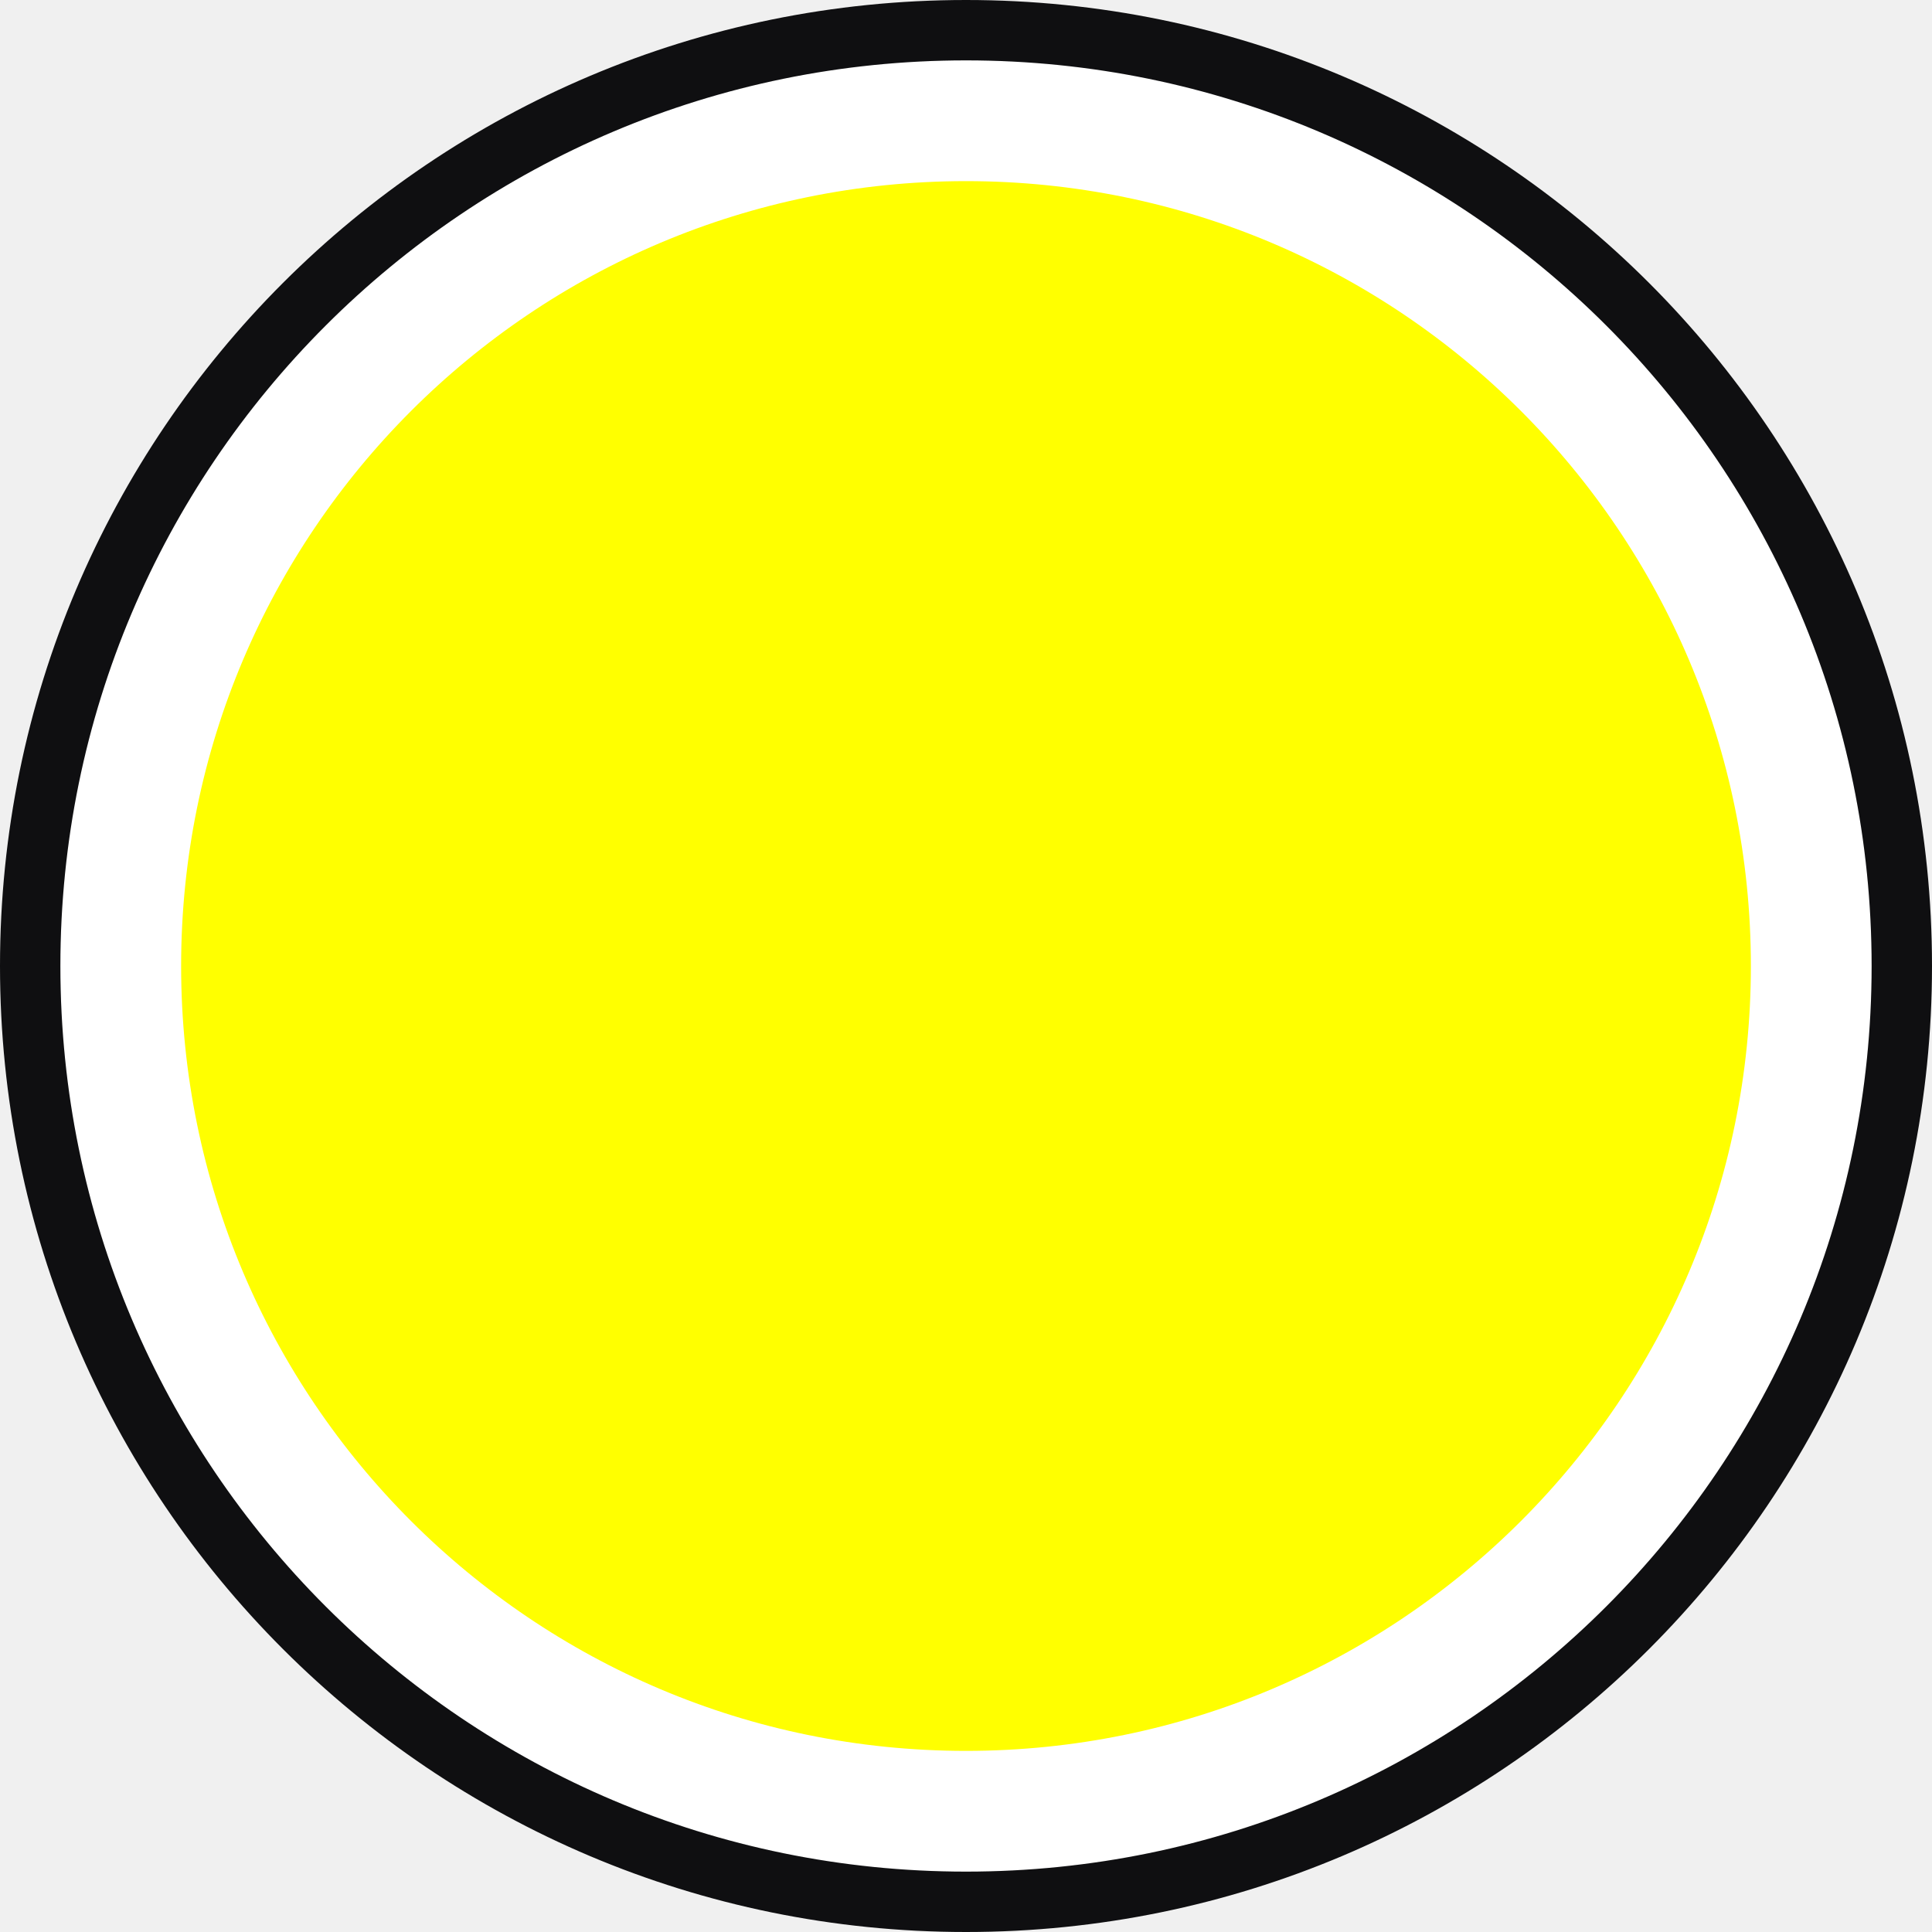
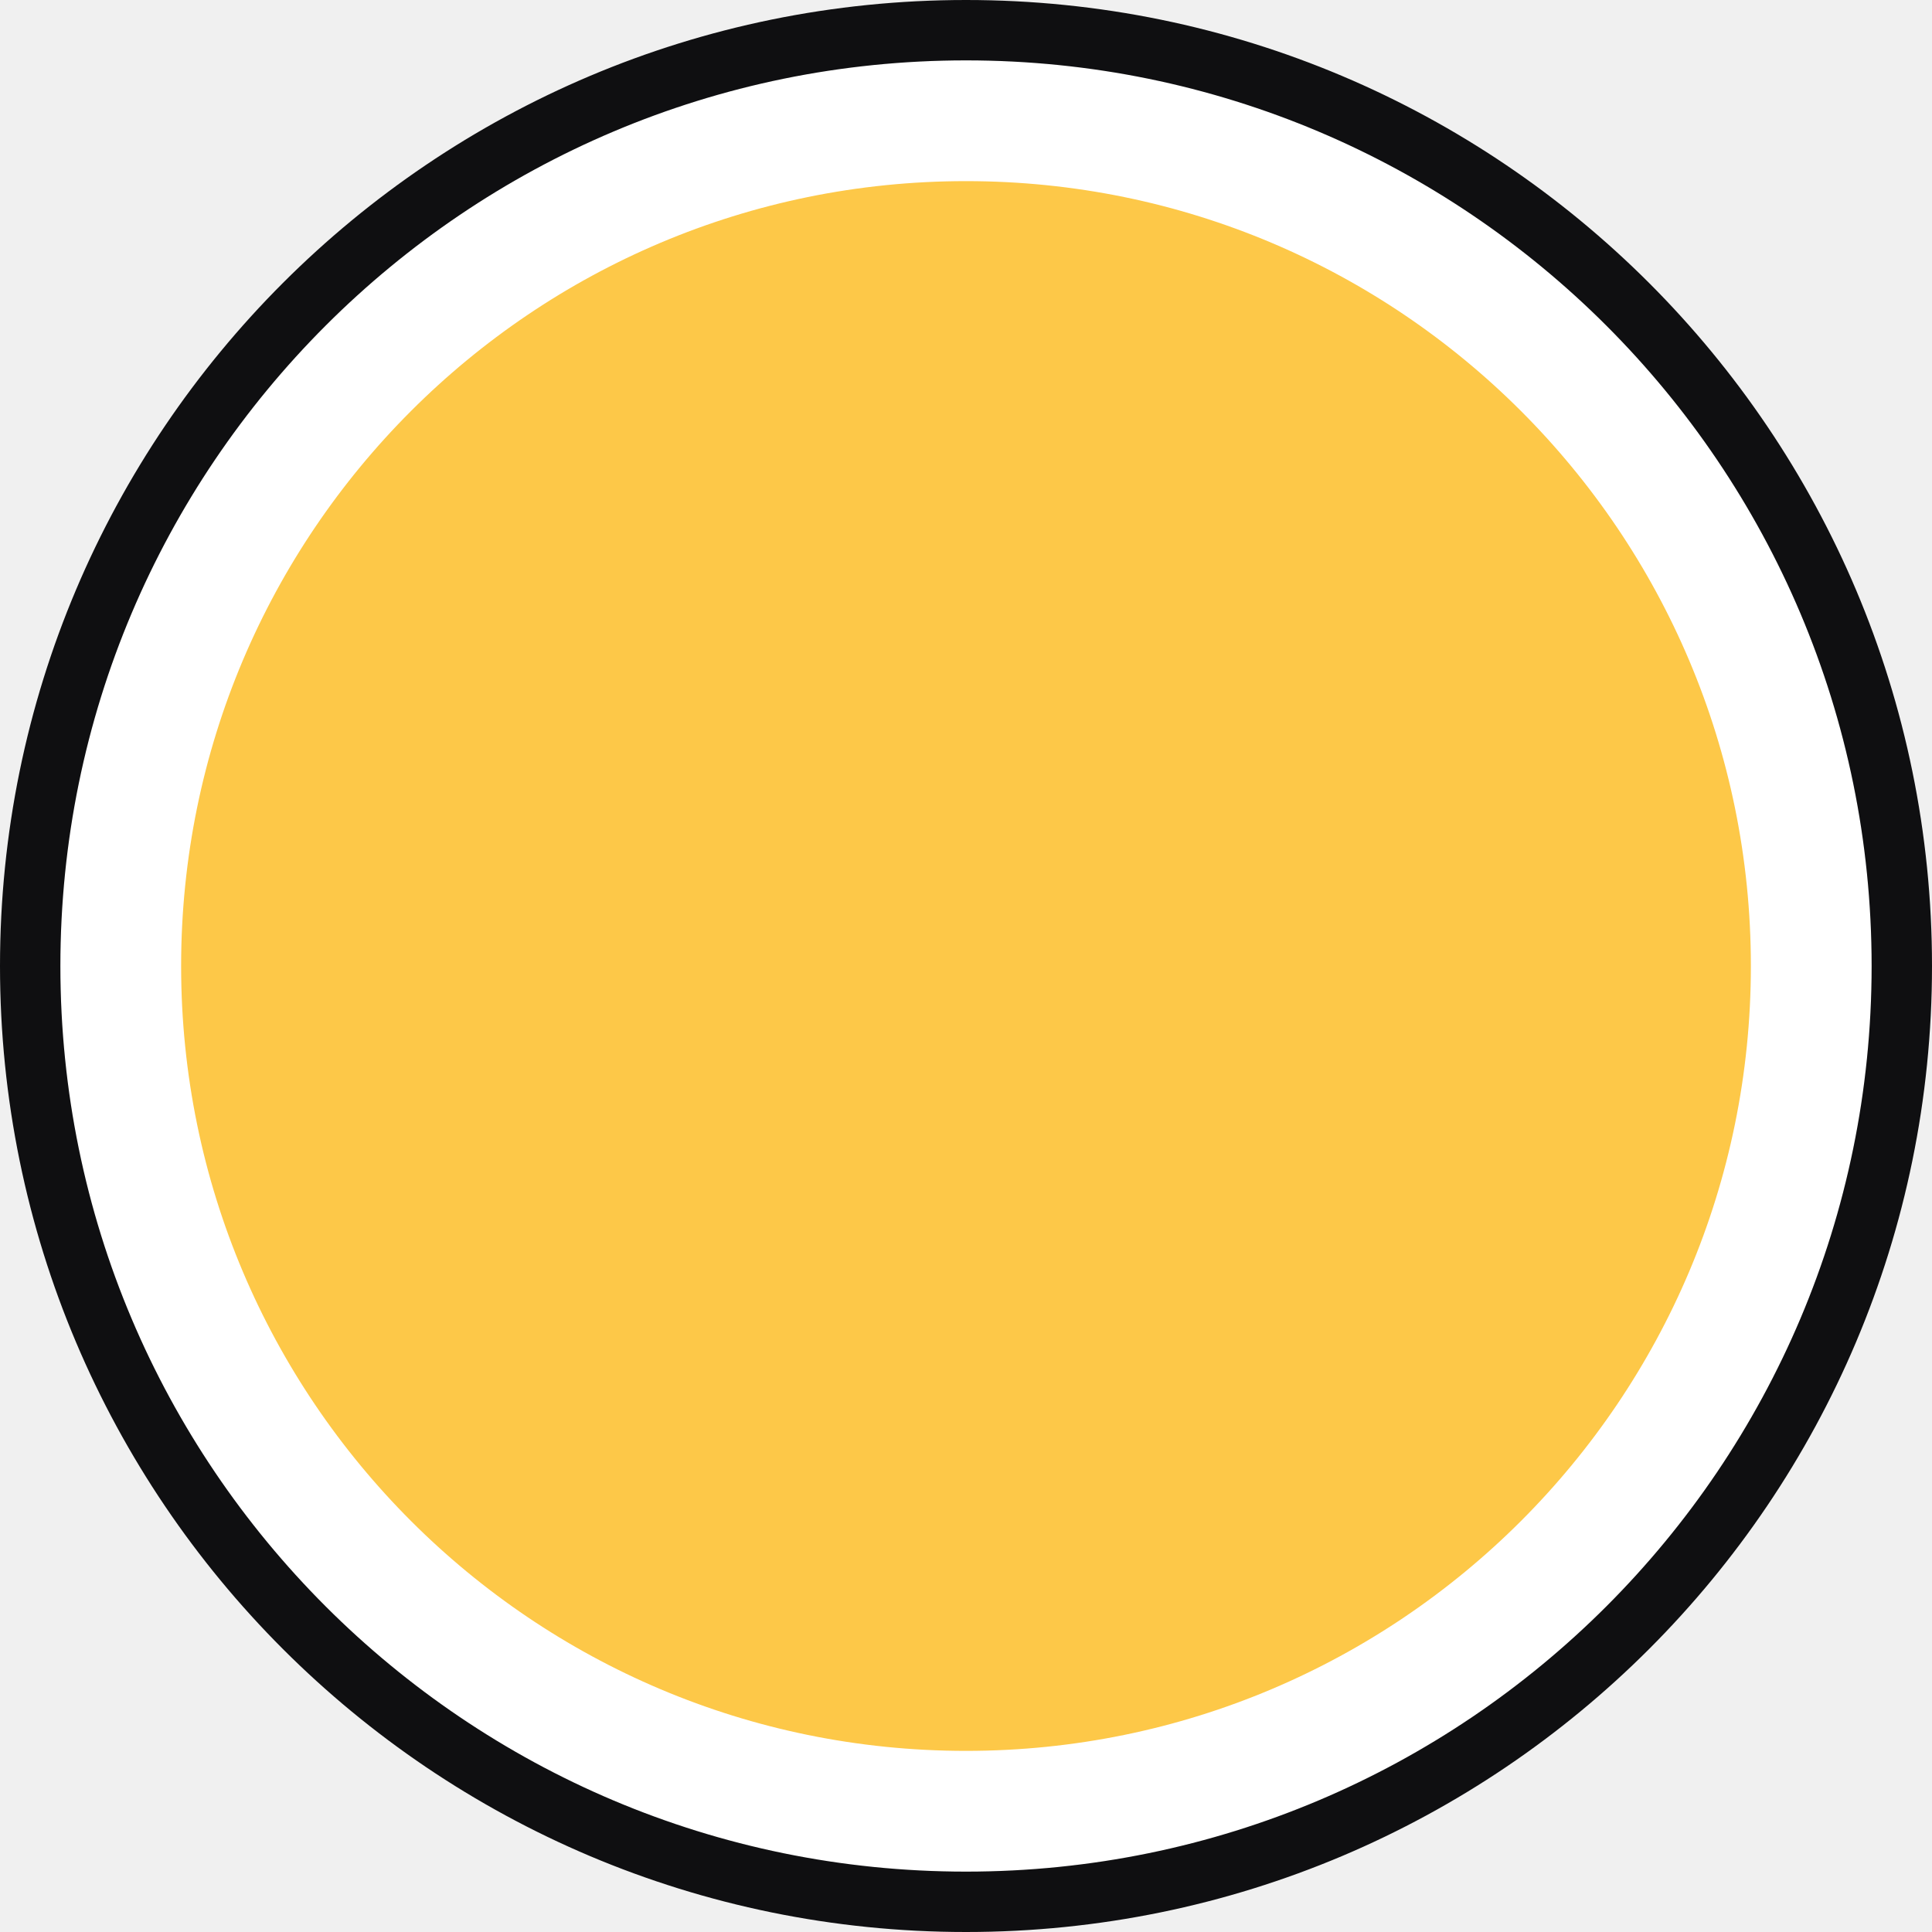
<svg xmlns="http://www.w3.org/2000/svg" width="32" height="32" viewBox="0 0 32 32" fill="none">
-   <rect x="2" y="2" width="28" height="28" rx="14" fill="yellow" stroke="white" stroke-width="2" />
+   <rect x="2" y="2" width="28" height="28" rx="14" fill="#fdc848" stroke="white" stroke-width="2" />
  <rect x="0.5" y="0.5" width="31" height="31" rx="15.5" stroke="rgb(15, 15, 17)" />
</svg>
